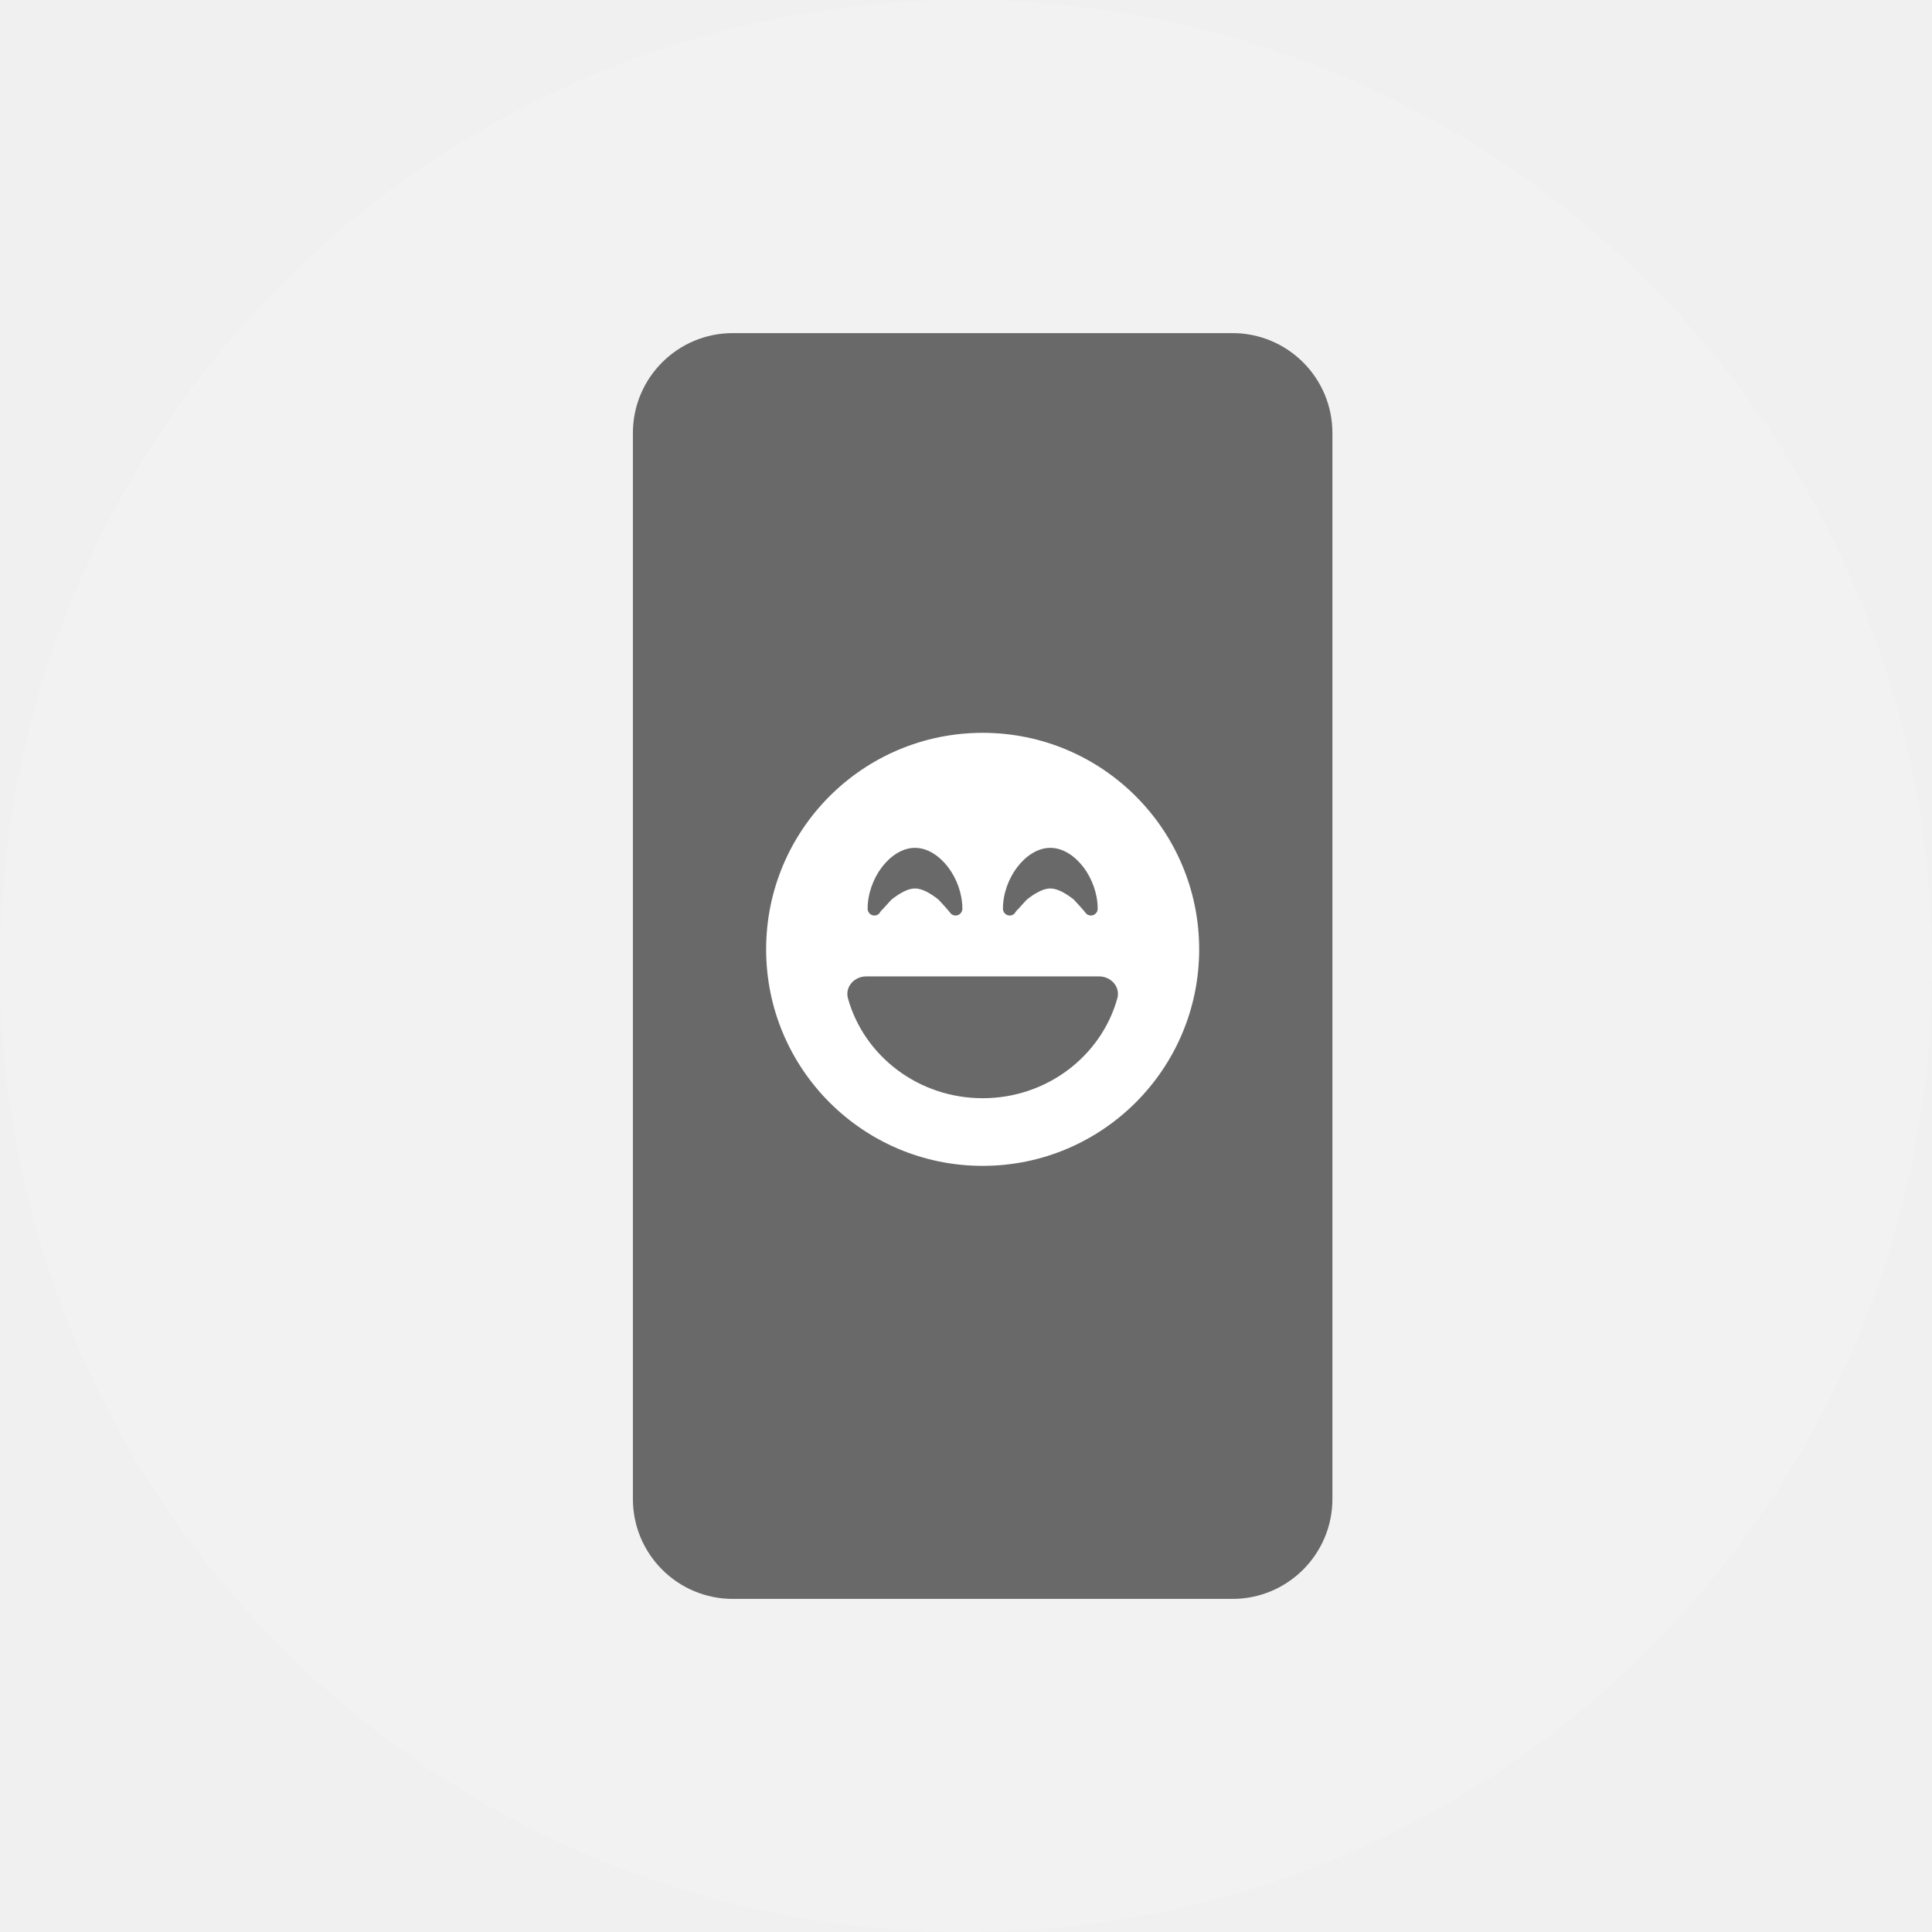
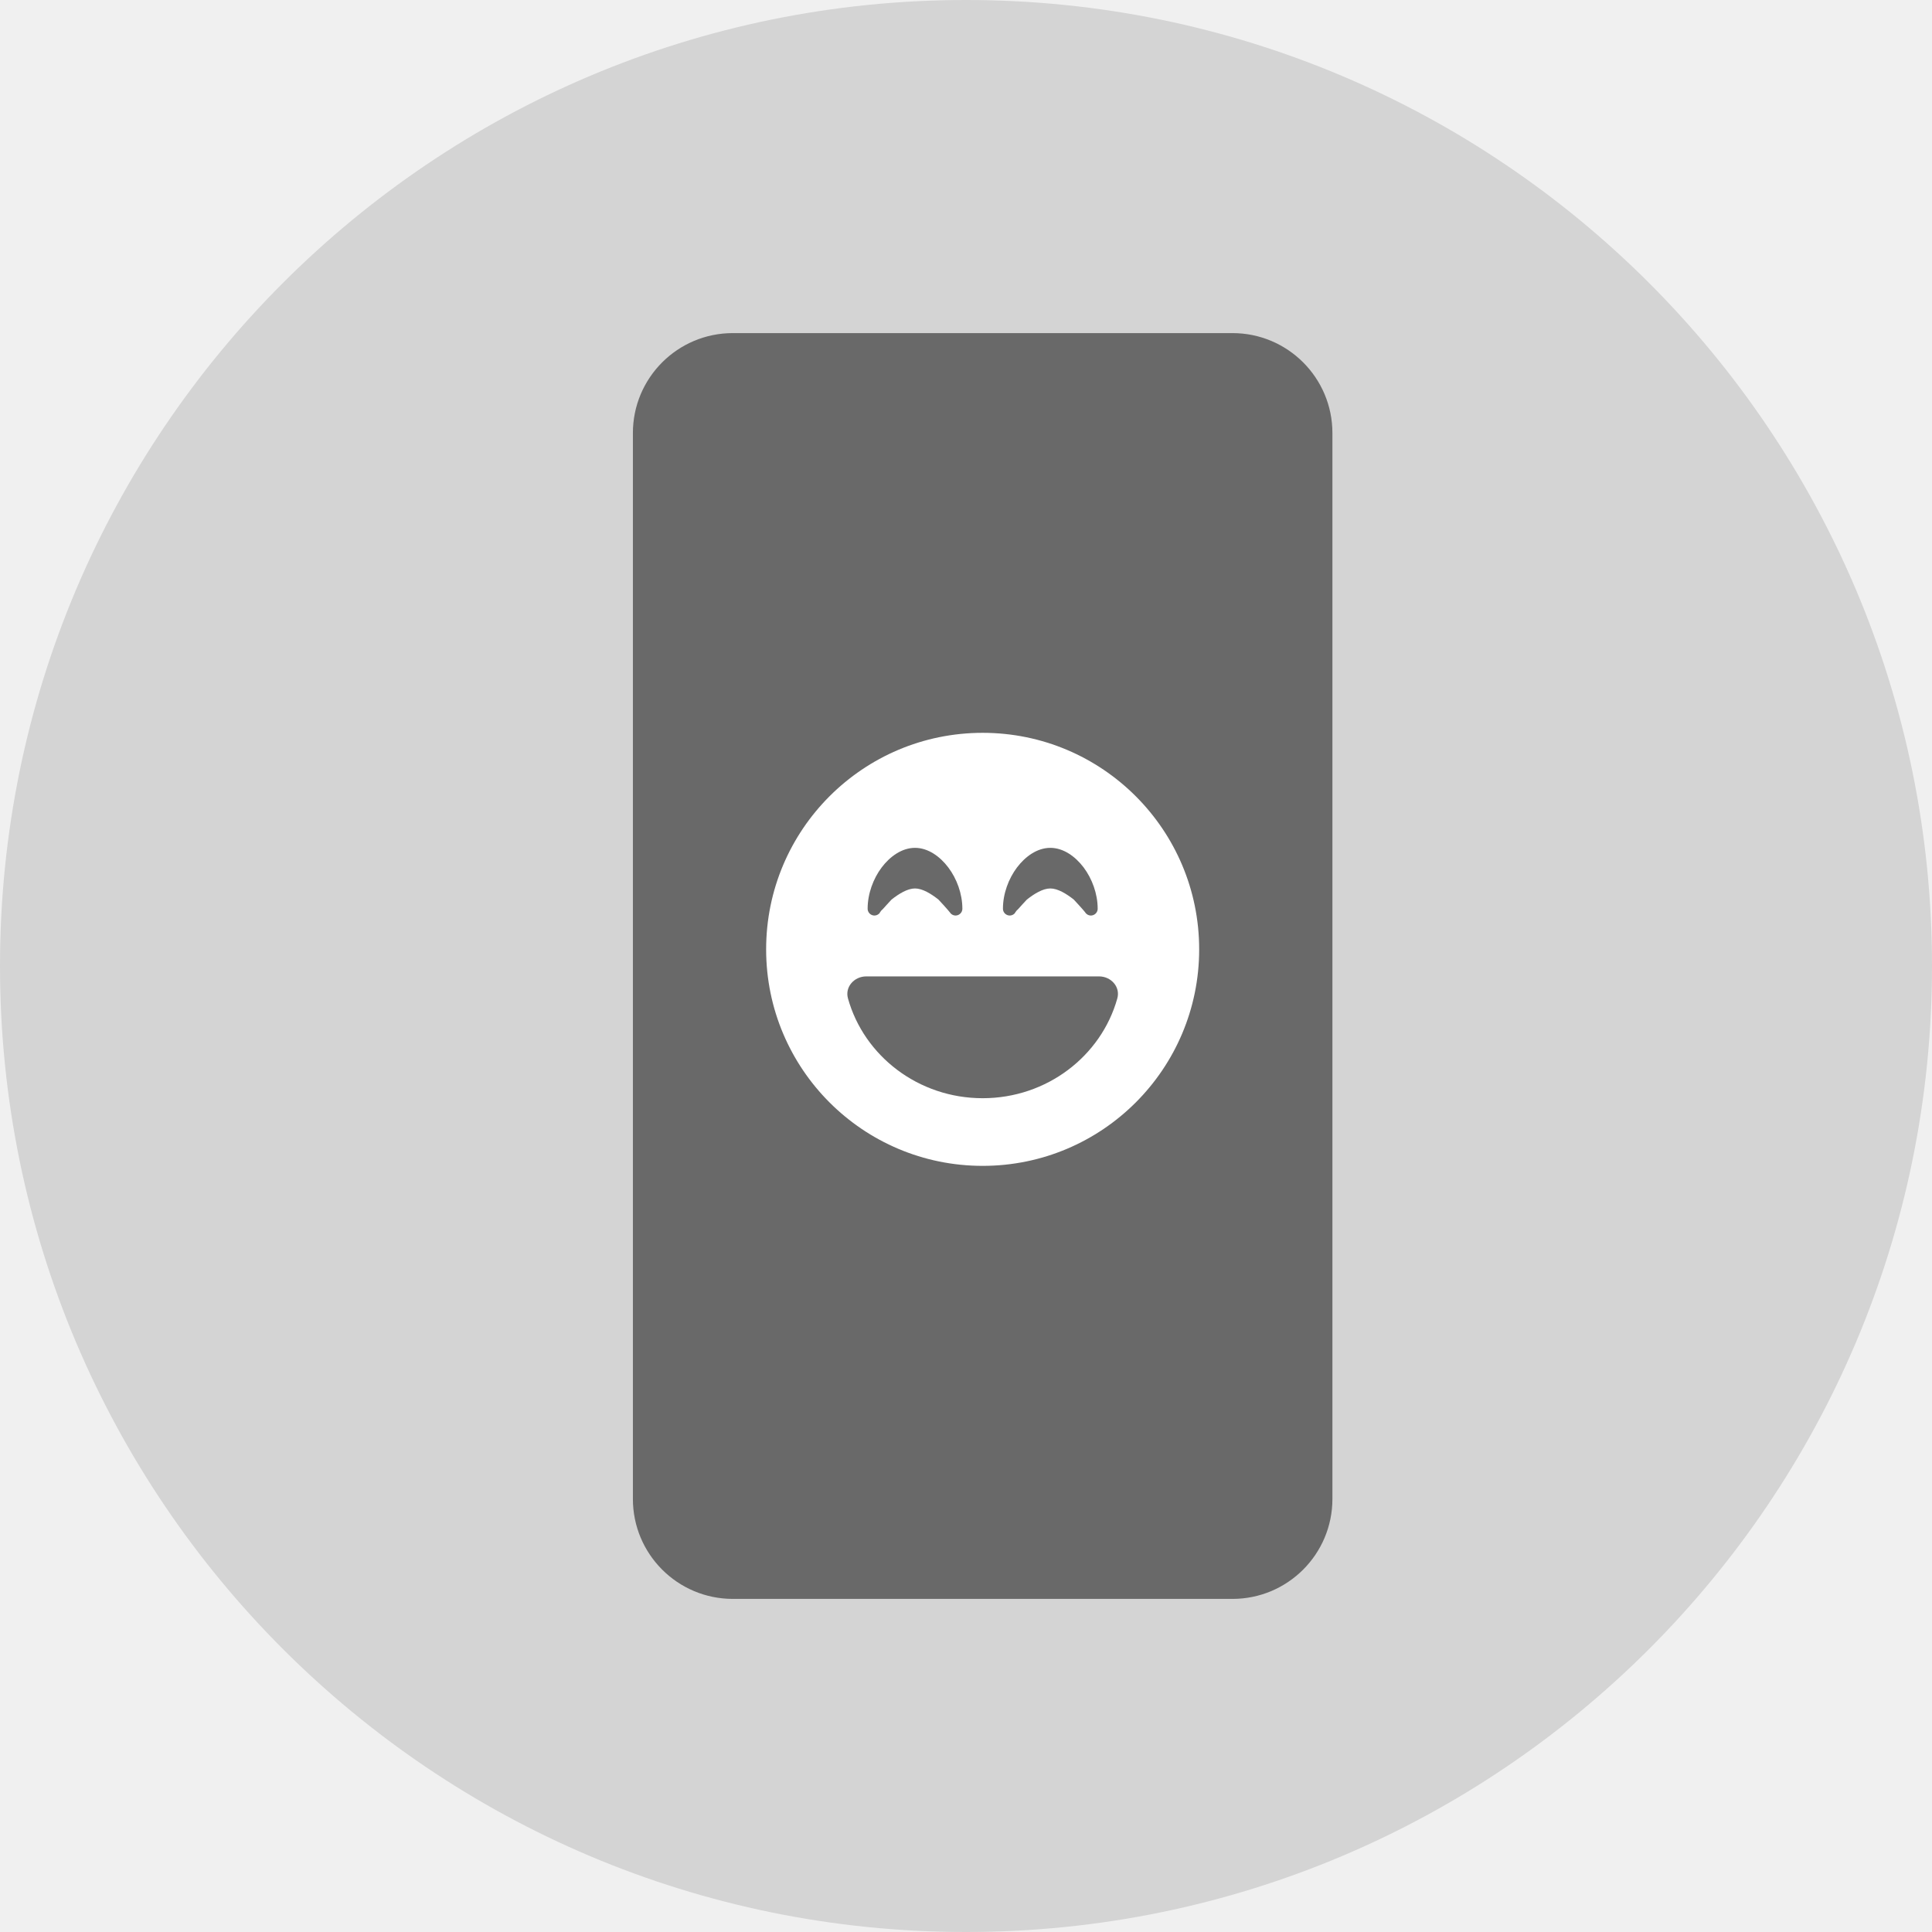
<svg xmlns="http://www.w3.org/2000/svg" width="58" height="58" viewBox="0 0 58 58" fill="none">
-   <circle opacity="0.12" cx="29" cy="29" r="29" fill="white" />
+   <circle opacity="0.12" cx="29" cy="29" r="29" fill="black" />
  <rect x="19" y="10" width="21" height="38" rx="3" fill="#696969" />
  <path d="M23 28.5C23 24.91 25.91 22 29.5 22C33.09 22 36 24.91 36 28.5C36 32.09 33.09 35 29.5 35C25.91 35 23 32.09 23 28.5ZM29.5 32.969C31.432 32.969 33.06 31.699 33.542 29.975C33.641 29.627 33.354 29.312 32.994 29.312H26.006C25.646 29.312 25.359 29.627 25.457 29.975C25.94 31.699 27.568 32.969 29.5 32.969ZM28.751 27.474C28.835 27.446 28.891 27.368 28.891 27.281C28.891 26.827 28.721 26.377 28.469 26.042C28.22 25.712 27.862 25.453 27.469 25.453C27.075 25.453 26.717 25.712 26.468 26.042C26.217 26.377 26.047 26.827 26.047 27.281C26.047 27.368 26.103 27.446 26.186 27.474C26.268 27.502 26.359 27.474 26.413 27.403L26.418 27.395C26.423 27.39 26.405 27.383 26.435 27.373C26.43 27.352 26.476 27.324 26.506 27.289C26.57 27.215 26.659 27.121 26.765 27.005C26.989 26.829 27.245 26.672 27.469 26.672C27.692 26.672 27.949 26.829 28.172 27.005C28.279 27.121 28.368 27.215 28.431 27.289C28.462 27.324 28.484 27.352 28.502 27.373C28.51 27.383 28.515 27.39 28.52 27.395L28.525 27.403C28.578 27.474 28.67 27.502 28.751 27.474ZM32.587 27.403C32.641 27.474 32.732 27.502 32.813 27.474C32.897 27.446 32.953 27.368 32.953 27.281C32.953 26.827 32.783 26.377 32.532 26.042C32.283 25.712 31.925 25.453 31.531 25.453C31.138 25.453 30.78 25.712 30.531 26.042C30.279 26.377 30.109 26.827 30.109 27.281C30.109 27.368 30.165 27.446 30.249 27.474C30.33 27.502 30.422 27.474 30.475 27.403L30.48 27.395C30.485 27.39 30.467 27.383 30.498 27.373C30.493 27.352 30.538 27.324 30.569 27.289C30.632 27.215 30.721 27.121 30.828 27.005C31.051 26.829 31.308 26.672 31.531 26.672C31.755 26.672 32.011 26.829 32.235 27.005C32.341 27.121 32.43 27.215 32.494 27.289C32.524 27.324 32.547 27.352 32.565 27.373C32.572 27.383 32.577 27.39 32.582 27.395L32.587 27.403Z" fill="white" />
</svg>
